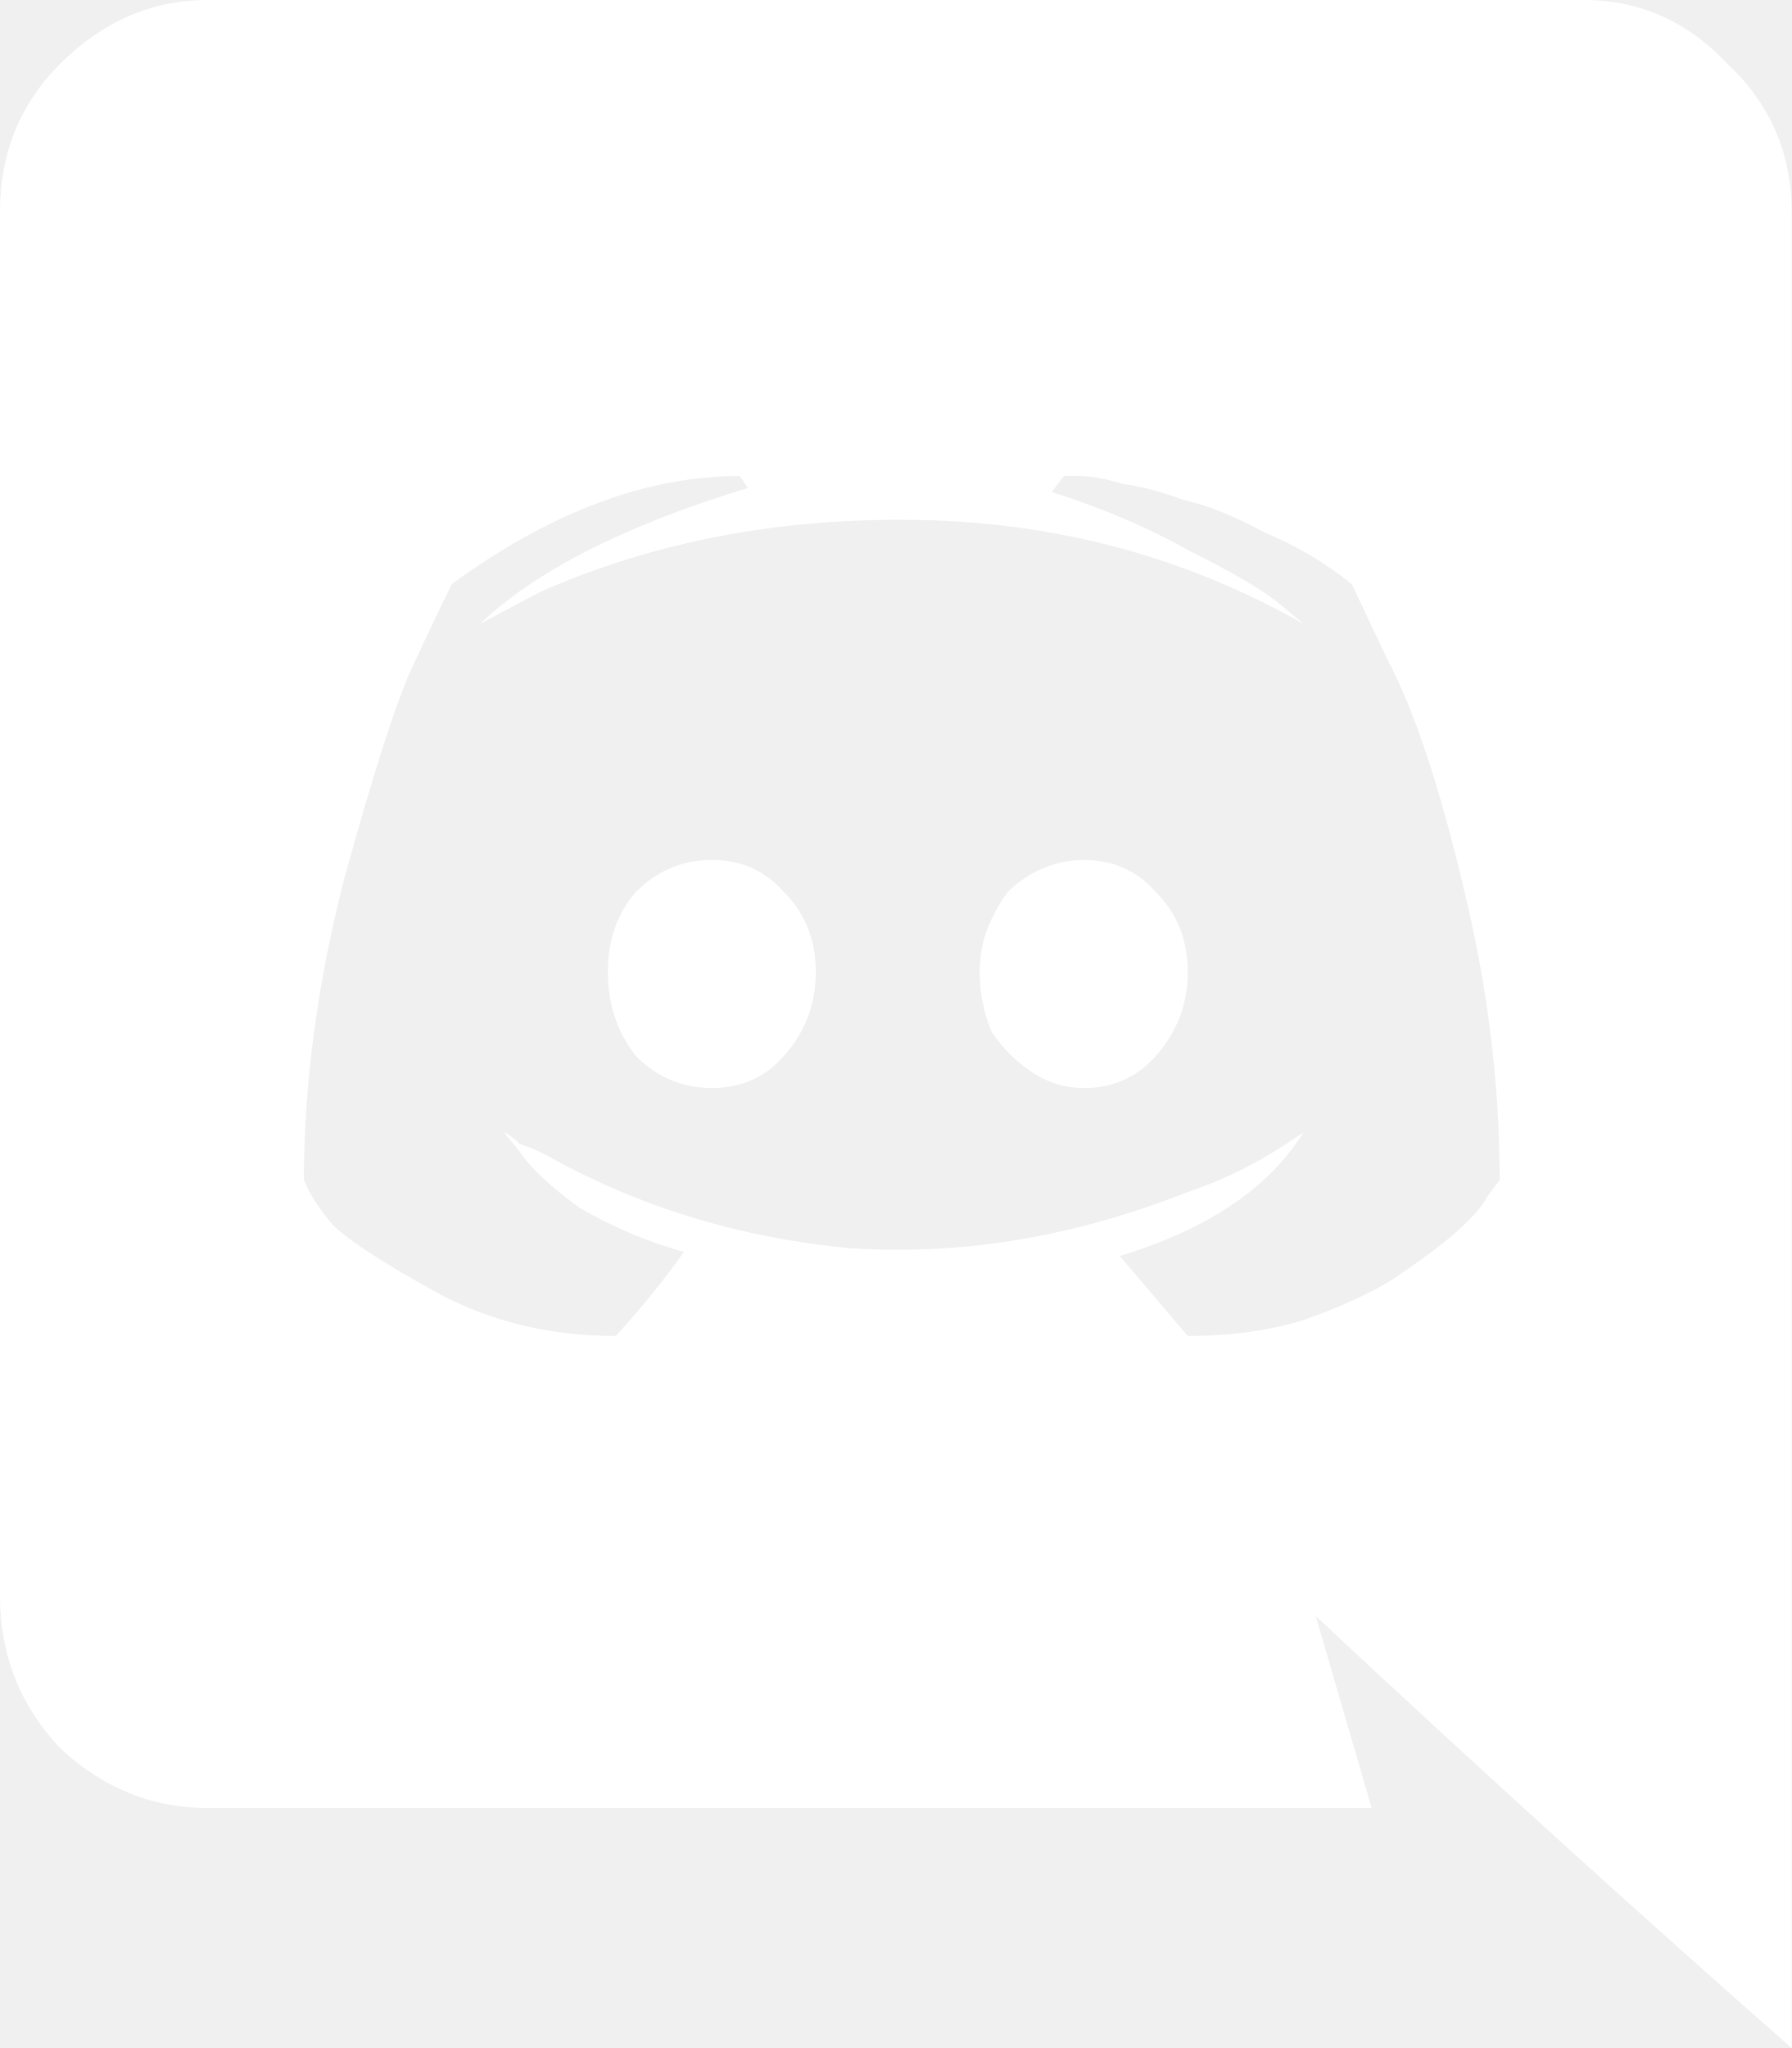
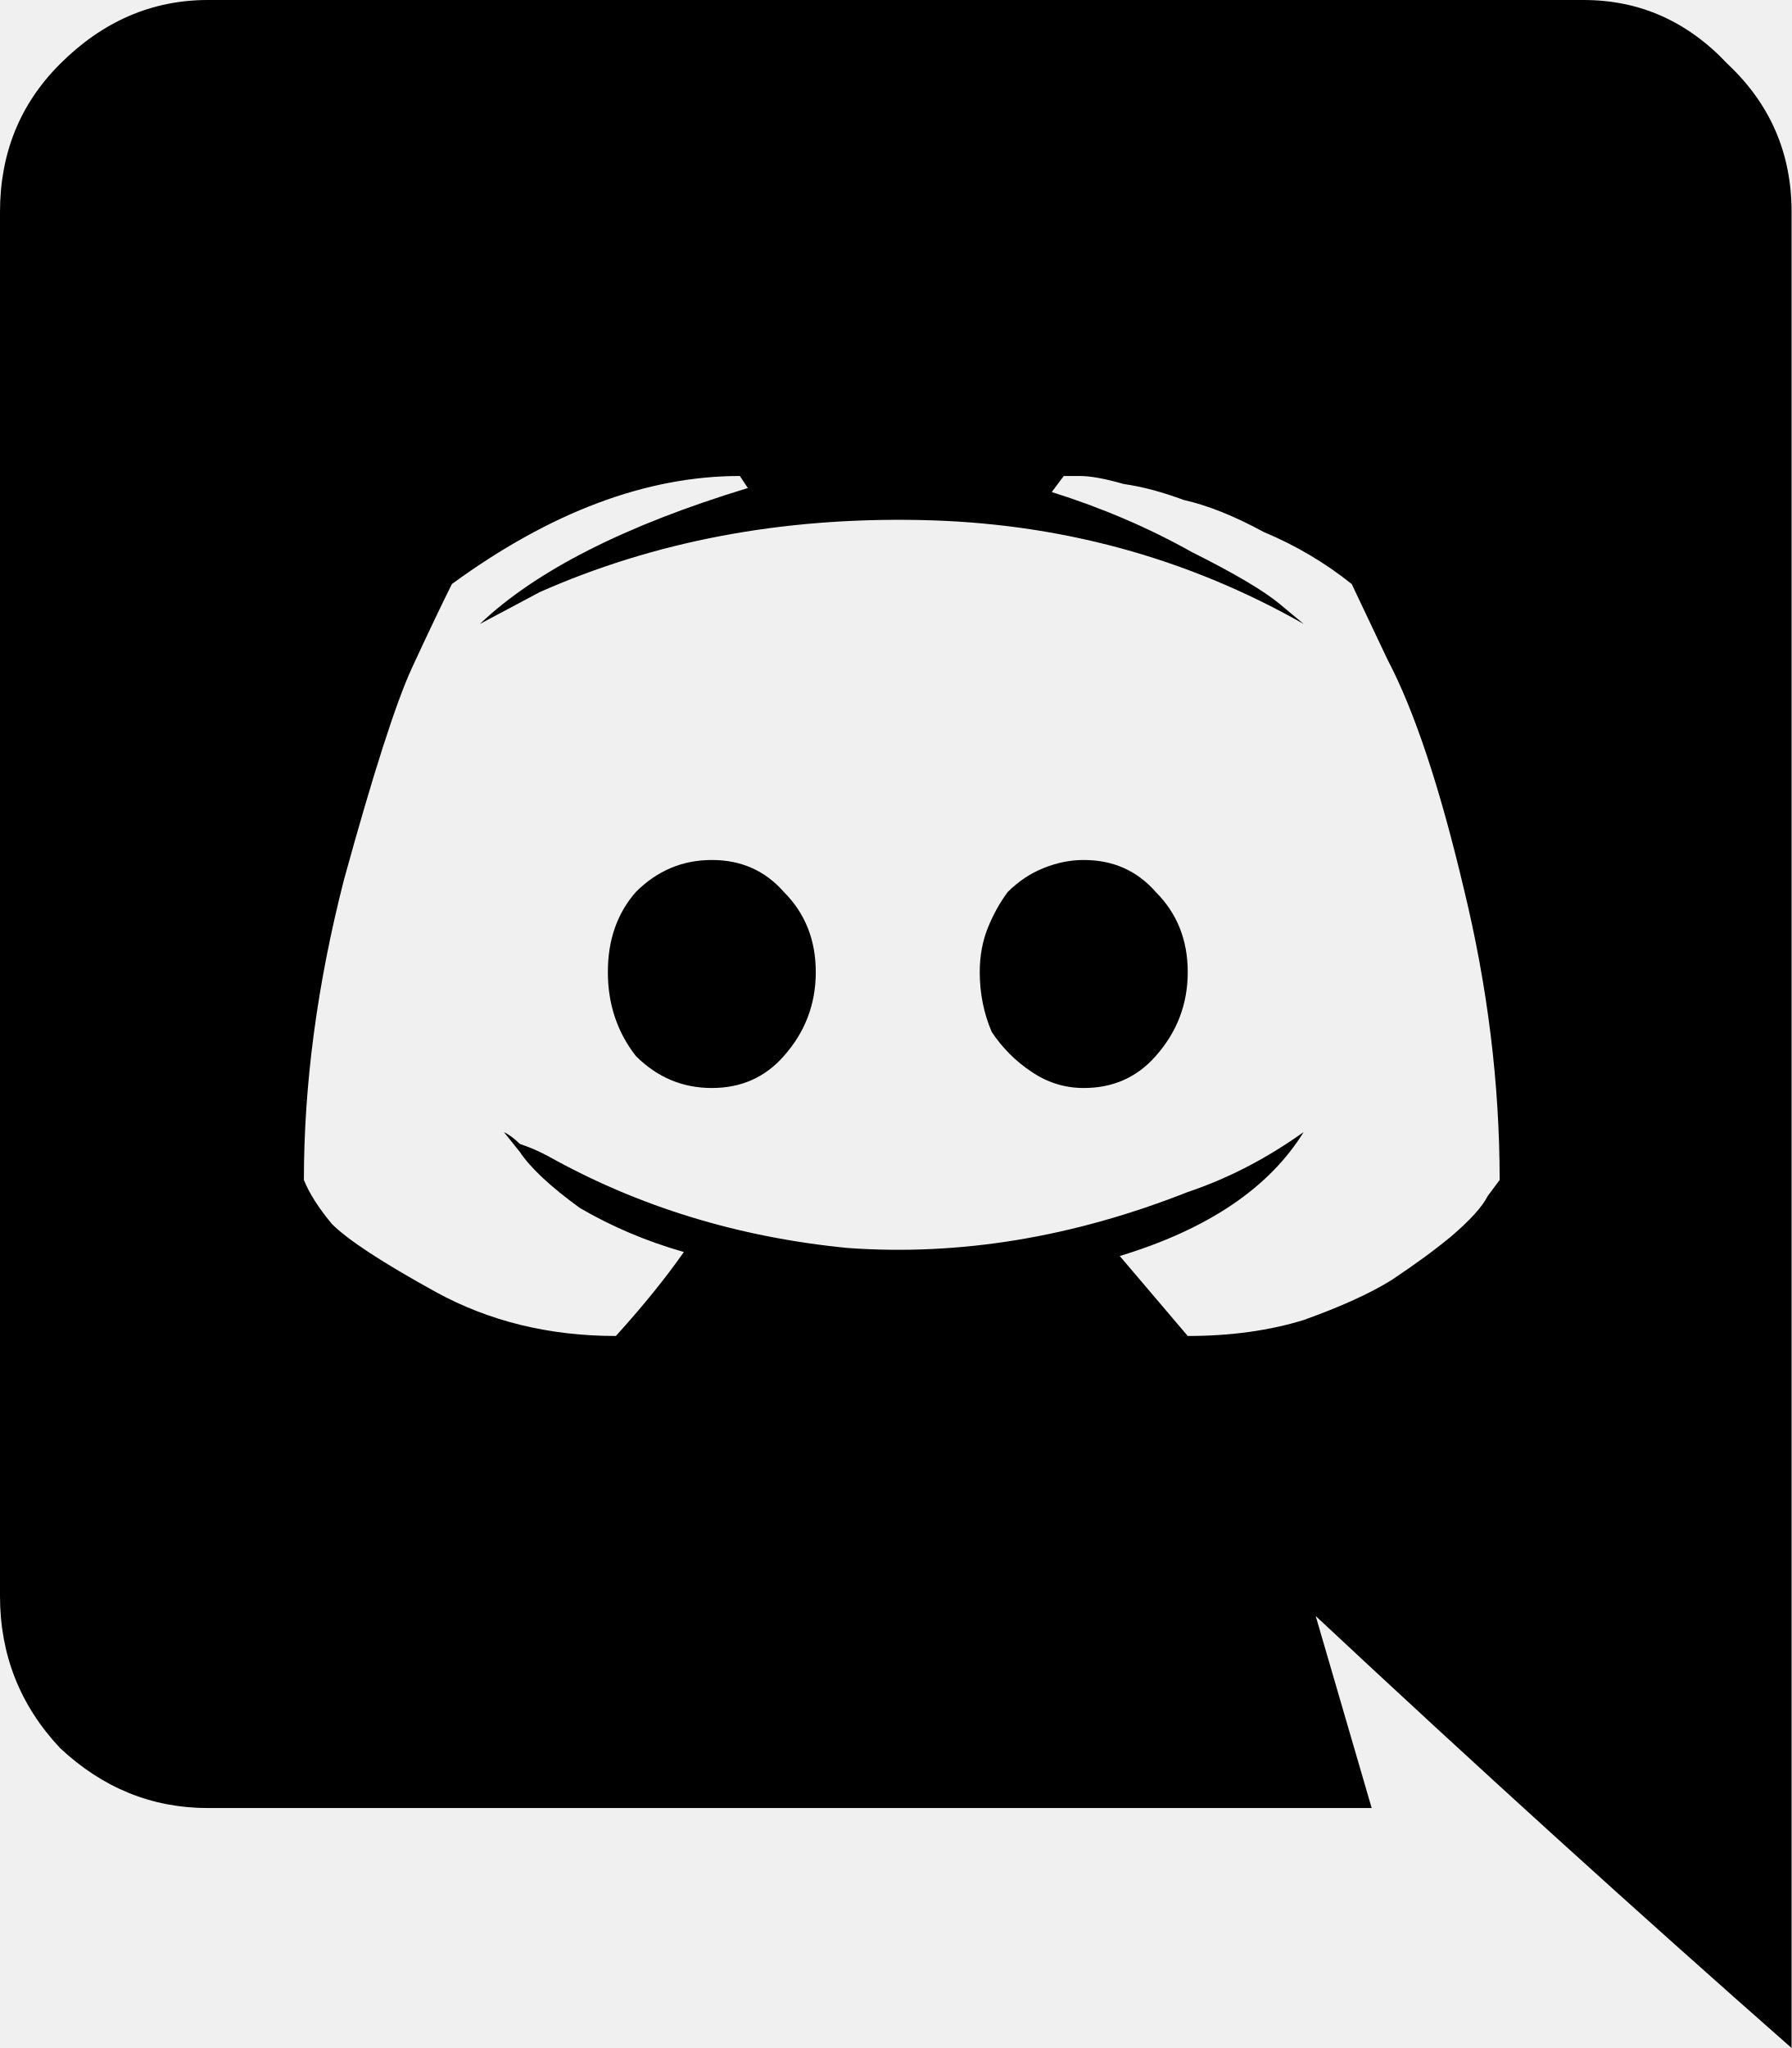
- <svg xmlns="http://www.w3.org/2000/svg" width="21" height="24" viewBox="0 0 21 24" fill="none">
-   <path d="M13.547 10.453C13.797 10.703 13.922 11.016 13.922 11.391C13.922 11.766 13.797 12.094 13.547 12.375C13.328 12.625 13.047 12.75 12.703 12.75C12.484 12.75 12.281 12.688 12.094 12.562C11.906 12.438 11.75 12.281 11.625 12.094C11.531 11.875 11.484 11.641 11.484 11.391C11.484 11.203 11.516 11.031 11.578 10.875C11.641 10.719 11.719 10.578 11.812 10.453C11.938 10.328 12.078 10.234 12.234 10.172C12.391 10.109 12.547 10.078 12.703 10.078C13.047 10.078 13.328 10.203 13.547 10.453ZM7.453 10.453C7.703 10.203 8 10.078 8.344 10.078C8.688 10.078 8.969 10.203 9.188 10.453C9.438 10.703 9.562 11.016 9.562 11.391C9.562 11.766 9.438 12.094 9.188 12.375C8.969 12.625 8.688 12.75 8.344 12.75C8 12.75 7.703 12.625 7.453 12.375C7.234 12.094 7.125 11.766 7.125 11.391C7.125 11.016 7.234 10.703 7.453 10.453ZM21 2.484V24C19.188 22.406 17.328 20.719 15.422 18.938L16.078 21.188H2.438C1.781 21.188 1.203 20.953 0.703 20.484C0.234 19.984 0 19.391 0 18.703V2.484C0 1.797 0.234 1.219 0.703 0.75C1.203 0.25 1.781 0 2.438 0H18.562C19.219 0 19.781 0.25 20.25 0.75C20.75 1.219 21 1.797 21 2.484ZM17.578 13.828C17.578 12.703 17.438 11.562 17.156 10.406C16.875 9.219 16.578 8.328 16.266 7.734L15.844 6.844C15.531 6.594 15.188 6.391 14.812 6.234C14.469 6.047 14.156 5.922 13.875 5.859C13.625 5.766 13.391 5.703 13.172 5.672C12.953 5.609 12.781 5.578 12.656 5.578H12.469L12.328 5.766C12.922 5.953 13.469 6.188 13.969 6.469C14.469 6.719 14.812 6.922 15 7.078L15.281 7.312C13.906 6.531 12.406 6.125 10.781 6.094C9.156 6.062 7.672 6.344 6.328 6.938L5.625 7.312C6.281 6.688 7.328 6.156 8.766 5.719L8.672 5.578C7.578 5.578 6.453 6 5.297 6.844C5.172 7.094 5.016 7.422 4.828 7.828C4.641 8.234 4.375 9.062 4.031 10.312C3.719 11.531 3.562 12.703 3.562 13.828C3.625 13.984 3.734 14.156 3.891 14.344C4.078 14.531 4.484 14.797 5.109 15.141C5.734 15.484 6.438 15.656 7.219 15.656C7.531 15.312 7.797 14.984 8.016 14.672C7.578 14.547 7.172 14.375 6.797 14.156C6.453 13.906 6.219 13.688 6.094 13.5L5.906 13.266C5.969 13.297 6.031 13.344 6.094 13.406C6.188 13.438 6.266 13.469 6.328 13.5C6.391 13.531 6.422 13.547 6.422 13.547C7.484 14.141 8.656 14.5 9.938 14.625C11.25 14.719 12.578 14.5 13.922 13.969C14.391 13.812 14.844 13.578 15.281 13.266C14.875 13.922 14.156 14.406 13.125 14.719L13.922 15.656C14.422 15.656 14.875 15.594 15.281 15.469C15.719 15.312 16.062 15.156 16.312 15C16.594 14.812 16.828 14.641 17.016 14.484C17.234 14.297 17.375 14.141 17.438 14.016L17.578 13.828Z" fill="white" />
+ <svg xmlns="http://www.w3.org/2000/svg" width="21" height="24" viewBox="0 0 21 24">
+   <path d="M13.547 10.453C13.797 10.703 13.922 11.016 13.922 11.391C13.922 11.766 13.797 12.094 13.547 12.375C13.328 12.625 13.047 12.75 12.703 12.75C12.484 12.75 12.281 12.688 12.094 12.562C11.906 12.438 11.75 12.281 11.625 12.094C11.531 11.875 11.484 11.641 11.484 11.391C11.484 11.203 11.516 11.031 11.578 10.875C11.641 10.719 11.719 10.578 11.812 10.453C11.938 10.328 12.078 10.234 12.234 10.172C12.391 10.109 12.547 10.078 12.703 10.078C13.047 10.078 13.328 10.203 13.547 10.453ZM7.453 10.453C7.703 10.203 8 10.078 8.344 10.078C8.688 10.078 8.969 10.203 9.188 10.453C9.438 10.703 9.562 11.016 9.562 11.391C9.562 11.766 9.438 12.094 9.188 12.375C8.969 12.625 8.688 12.75 8.344 12.75C8 12.75 7.703 12.625 7.453 12.375C7.234 12.094 7.125 11.766 7.125 11.391C7.125 11.016 7.234 10.703 7.453 10.453ZM21 2.484V24C19.188 22.406 17.328 20.719 15.422 18.938L16.078 21.188H2.438C1.781 21.188 1.203 20.953 0.703 20.484C0.234 19.984 0 19.391 0 18.703V2.484C0 1.797 0.234 1.219 0.703 0.75C1.203 0.25 1.781 0 2.438 0H18.562C19.219 0 19.781 0.25 20.25 0.75C20.75 1.219 21 1.797 21 2.484ZM17.578 13.828C17.578 12.703 17.438 11.562 17.156 10.406C16.875 9.219 16.578 8.328 16.266 7.734L15.844 6.844C15.531 6.594 15.188 6.391 14.812 6.234C14.469 6.047 14.156 5.922 13.875 5.859C13.625 5.766 13.391 5.703 13.172 5.672C12.953 5.609 12.781 5.578 12.656 5.578H12.469L12.328 5.766C12.922 5.953 13.469 6.188 13.969 6.469C14.469 6.719 14.812 6.922 15 7.078L15.281 7.312C13.906 6.531 12.406 6.125 10.781 6.094C9.156 6.062 7.672 6.344 6.328 6.938L5.625 7.312C6.281 6.688 7.328 6.156 8.766 5.719L8.672 5.578C7.578 5.578 6.453 6 5.297 6.844C5.172 7.094 5.016 7.422 4.828 7.828C4.641 8.234 4.375 9.062 4.031 10.312C3.719 11.531 3.562 12.703 3.562 13.828C3.625 13.984 3.734 14.156 3.891 14.344C4.078 14.531 4.484 14.797 5.109 15.141C5.734 15.484 6.438 15.656 7.219 15.656C7.531 15.312 7.797 14.984 8.016 14.672C7.578 14.547 7.172 14.375 6.797 14.156C6.453 13.906 6.219 13.688 6.094 13.5L5.906 13.266C5.969 13.297 6.031 13.344 6.094 13.406C6.188 13.438 6.266 13.469 6.328 13.5C6.391 13.531 6.422 13.547 6.422 13.547C7.484 14.141 8.656 14.5 9.938 14.625C11.25 14.719 12.578 14.5 13.922 13.969C14.391 13.812 14.844 13.578 15.281 13.266C14.875 13.922 14.156 14.406 13.125 14.719L13.922 15.656C14.422 15.656 14.875 15.594 15.281 15.469C15.719 15.312 16.062 15.156 16.312 15C16.594 14.812 16.828 14.641 17.016 14.484C17.234 14.297 17.375 14.141 17.438 14.016L17.578 13.828Z" />
</svg>
